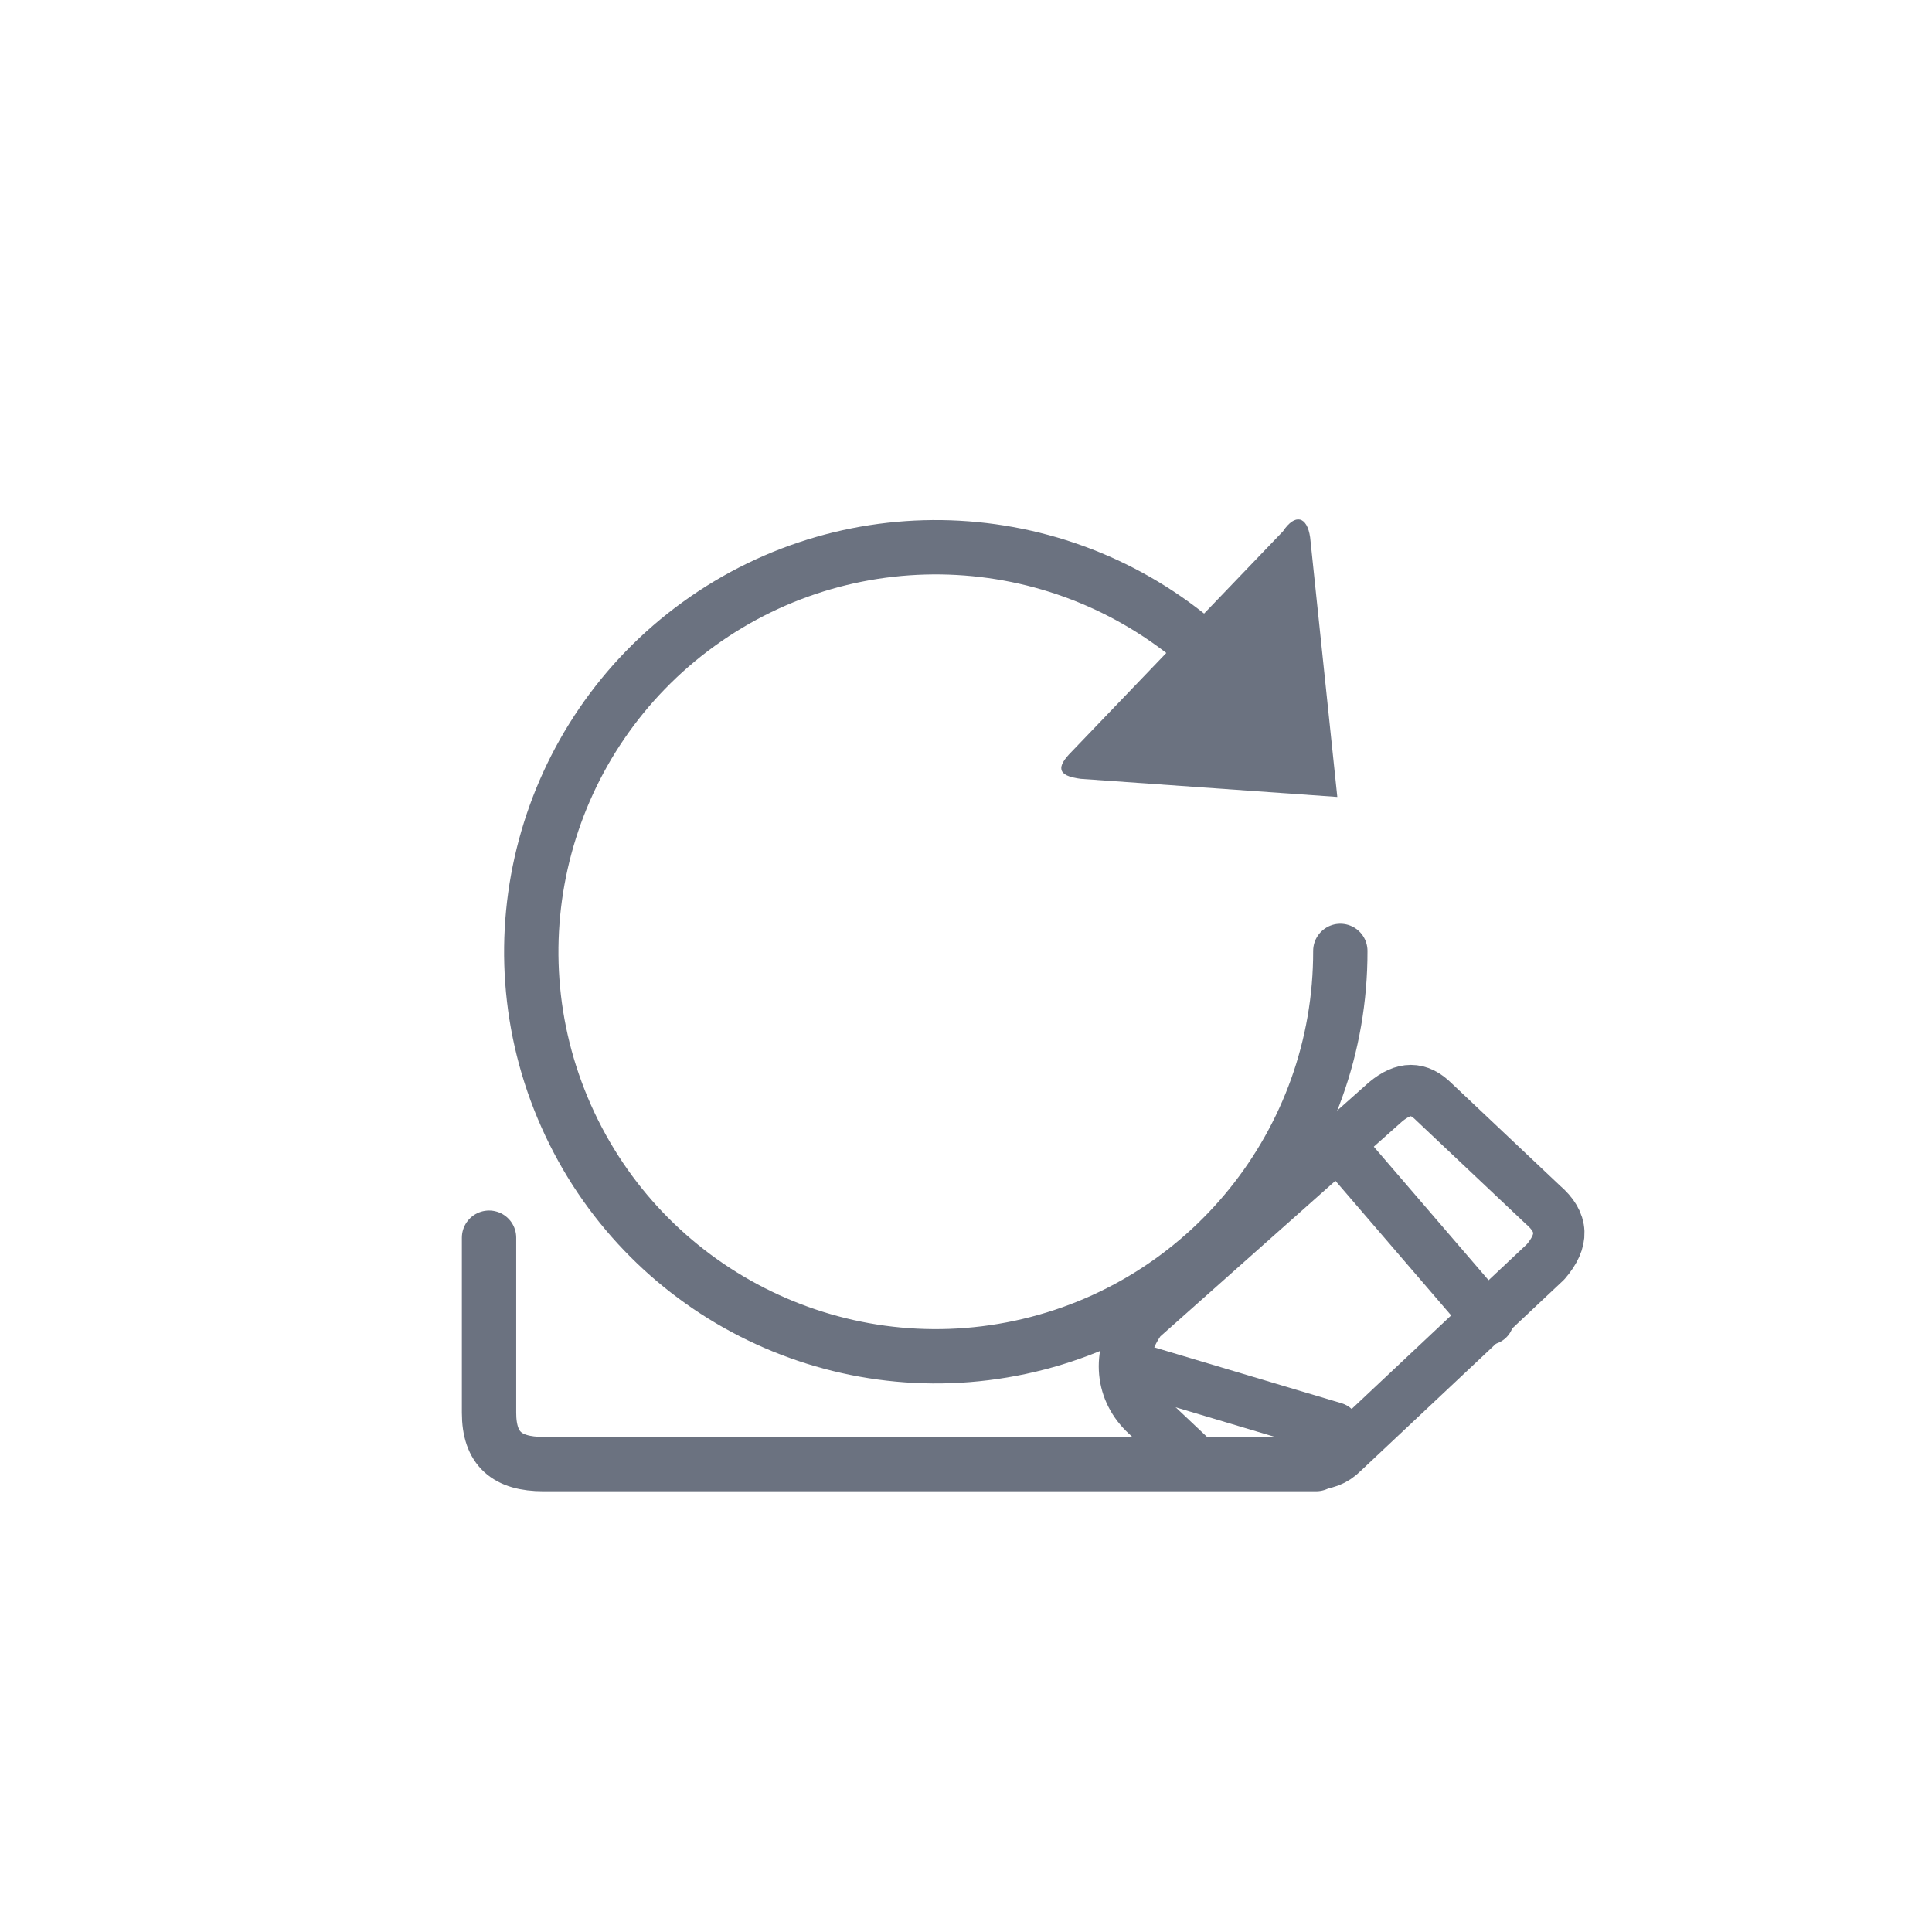
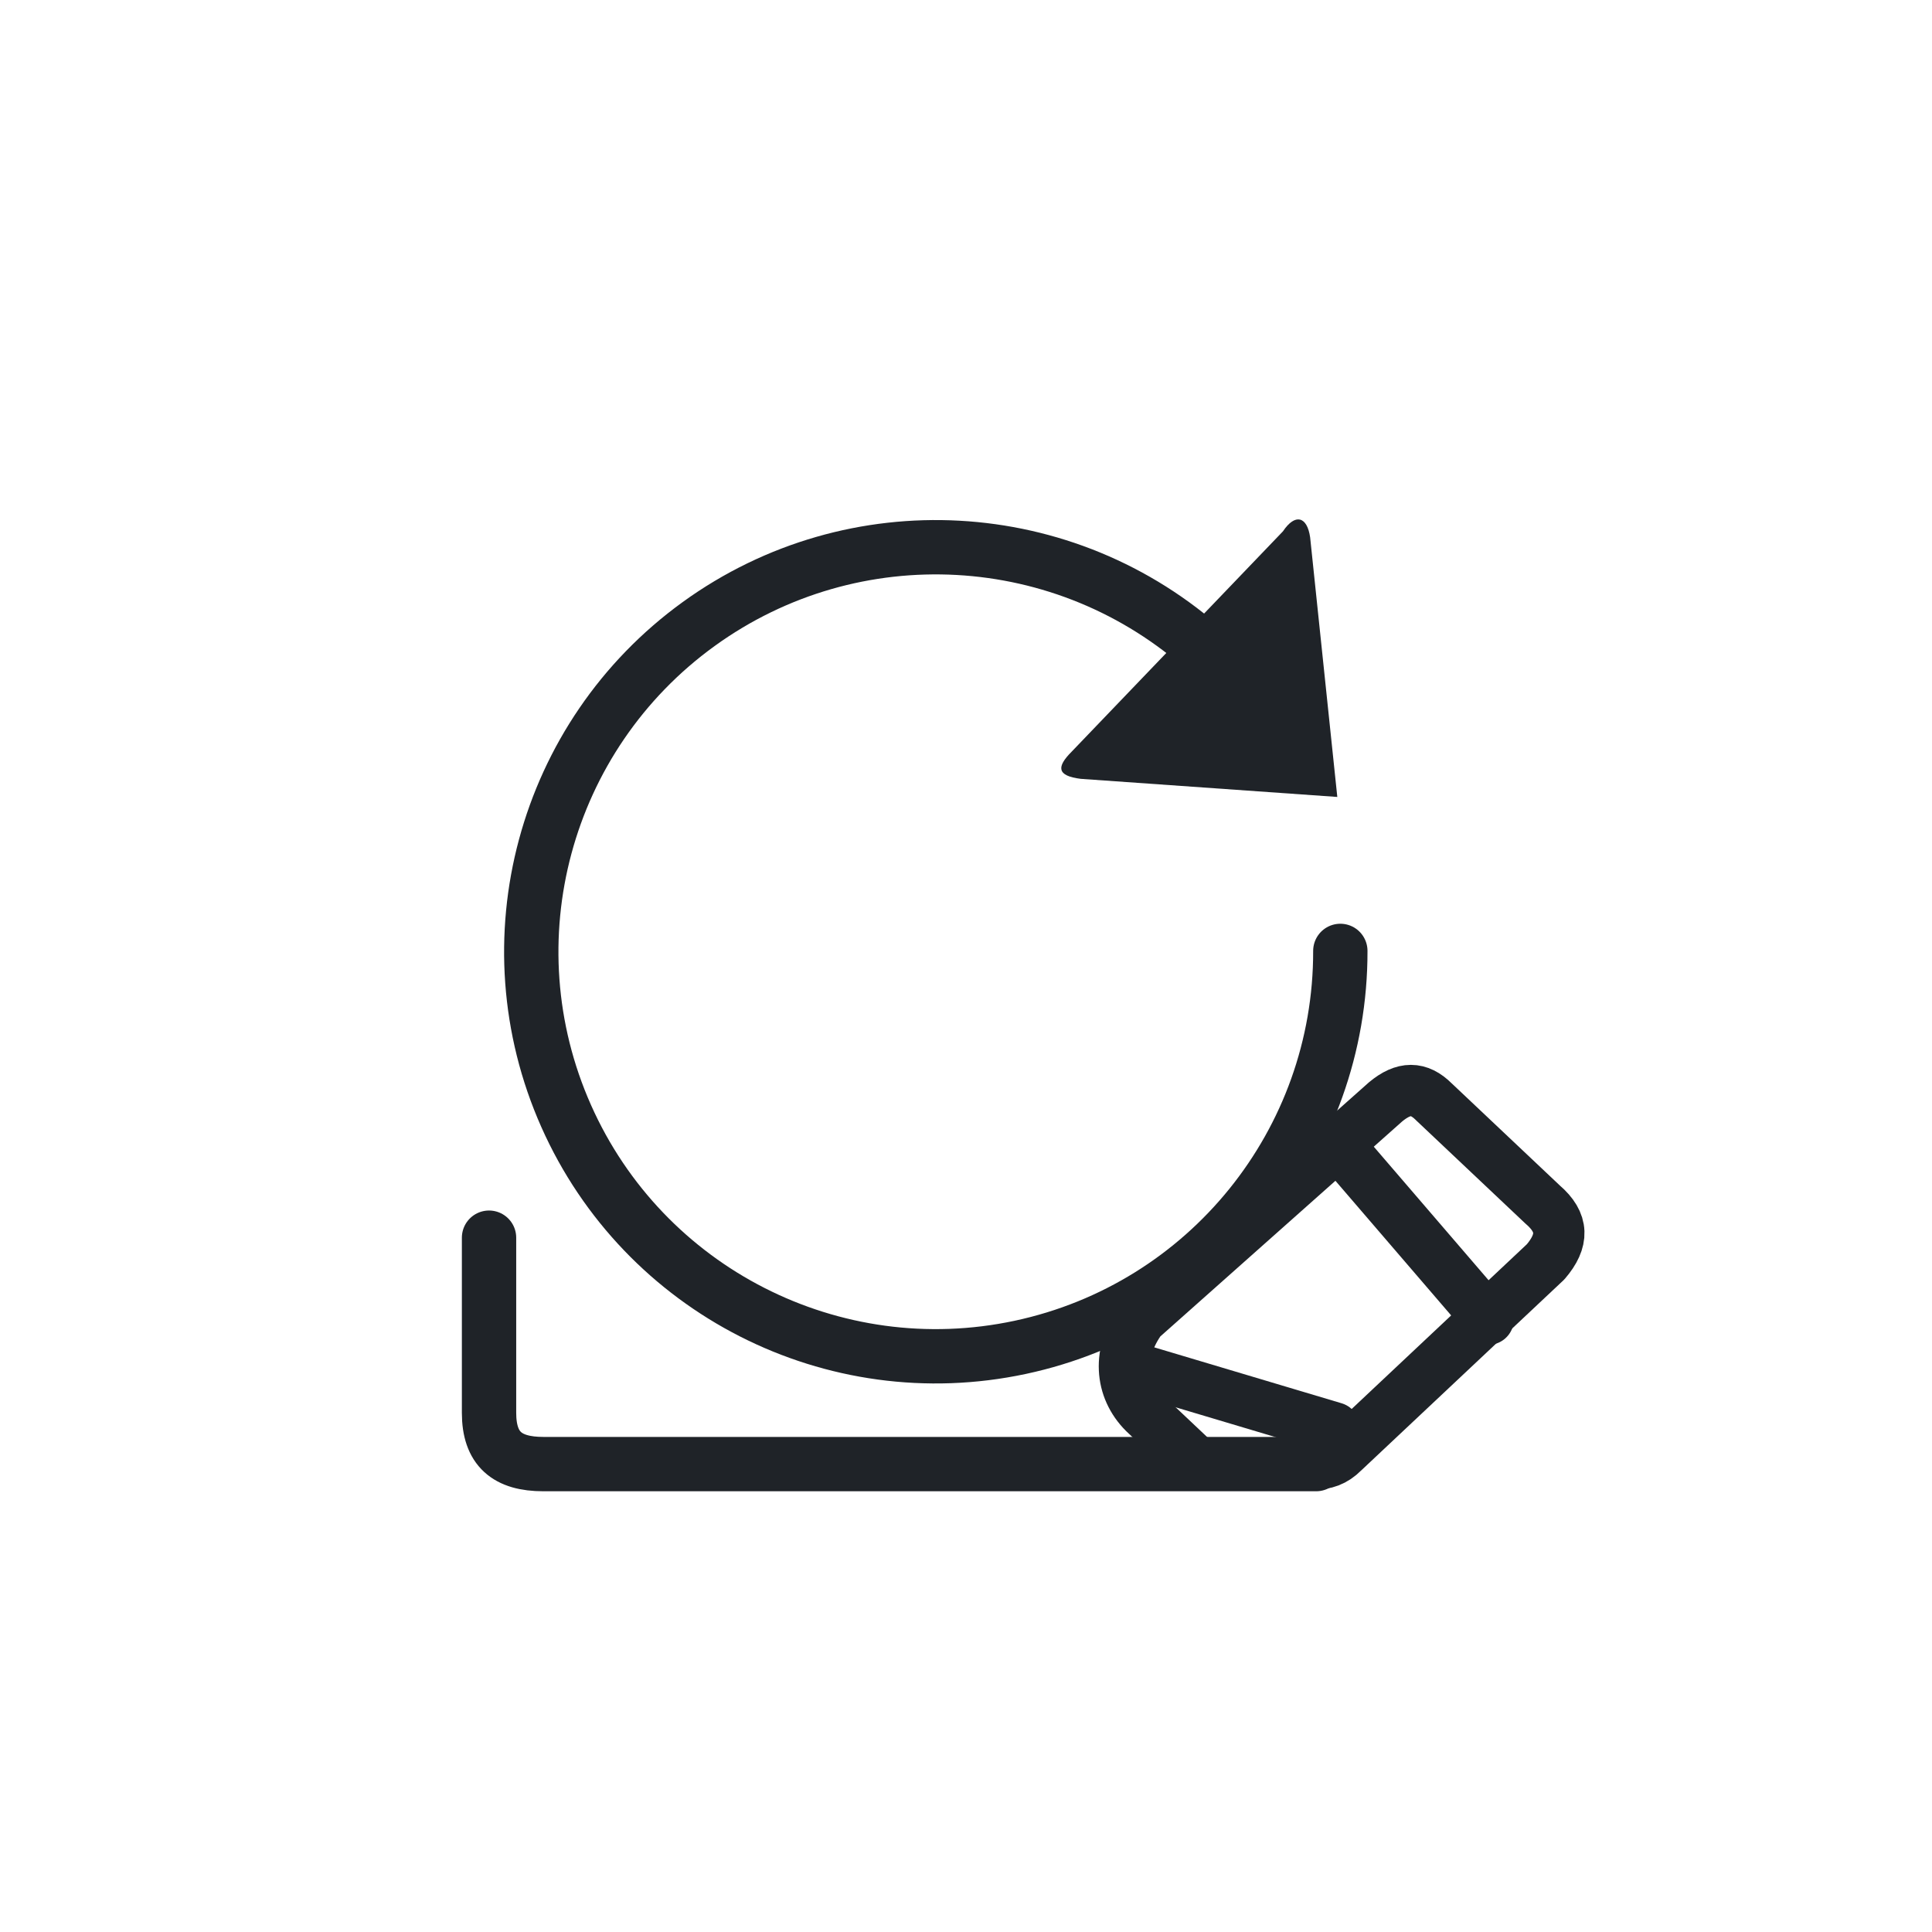
- <svg xmlns="http://www.w3.org/2000/svg" viewBox="0 0 64 64" color="#6b7280">
+ <svg xmlns="http://www.w3.org/2000/svg" viewBox="0 0 64 64" color="#1f2328">
+   <style>:root{color:#1f2328}@media(prefers-color-scheme:dark){:root{color:#f0f6fc}}</style>
  <g fill="none" stroke="currentColor" stroke-width="1.8" stroke-linecap="round" stroke-linejoin="round">
    <path d="M40 21.6a13.4 13.4 0 1 0 4.4 9.9M16.2 41v5.8c0 1.2.6 1.7 1.8 1.7h25.6" />
  </g>
  <path fill="currentColor" d="m35.8 25.8 8.5.6-.9-8.6c-.1-.7-.5-.8-.9-.2l-7 7.3c-.5.5-.5.8.3.9Z" />
  <g fill="none" stroke="currentColor" stroke-width="1.7" stroke-linecap="round" stroke-linejoin="round">
    <path d="m37.8 43.7 8.1-7.2c.6-.5 1.1-.5 1.6 0l3.6 3.4c.7.6.7 1.2.1 1.9l-6.7 6.3c-.3.3-.6.4-1 .4h-3.8l-1.8-1.7c-.8-.8-.9-2-.1-3.1Z" />
    <path d="m44.4 38 4.9 5.7m-11.8 1.6 6.7 2" />
  </g>
</svg>
